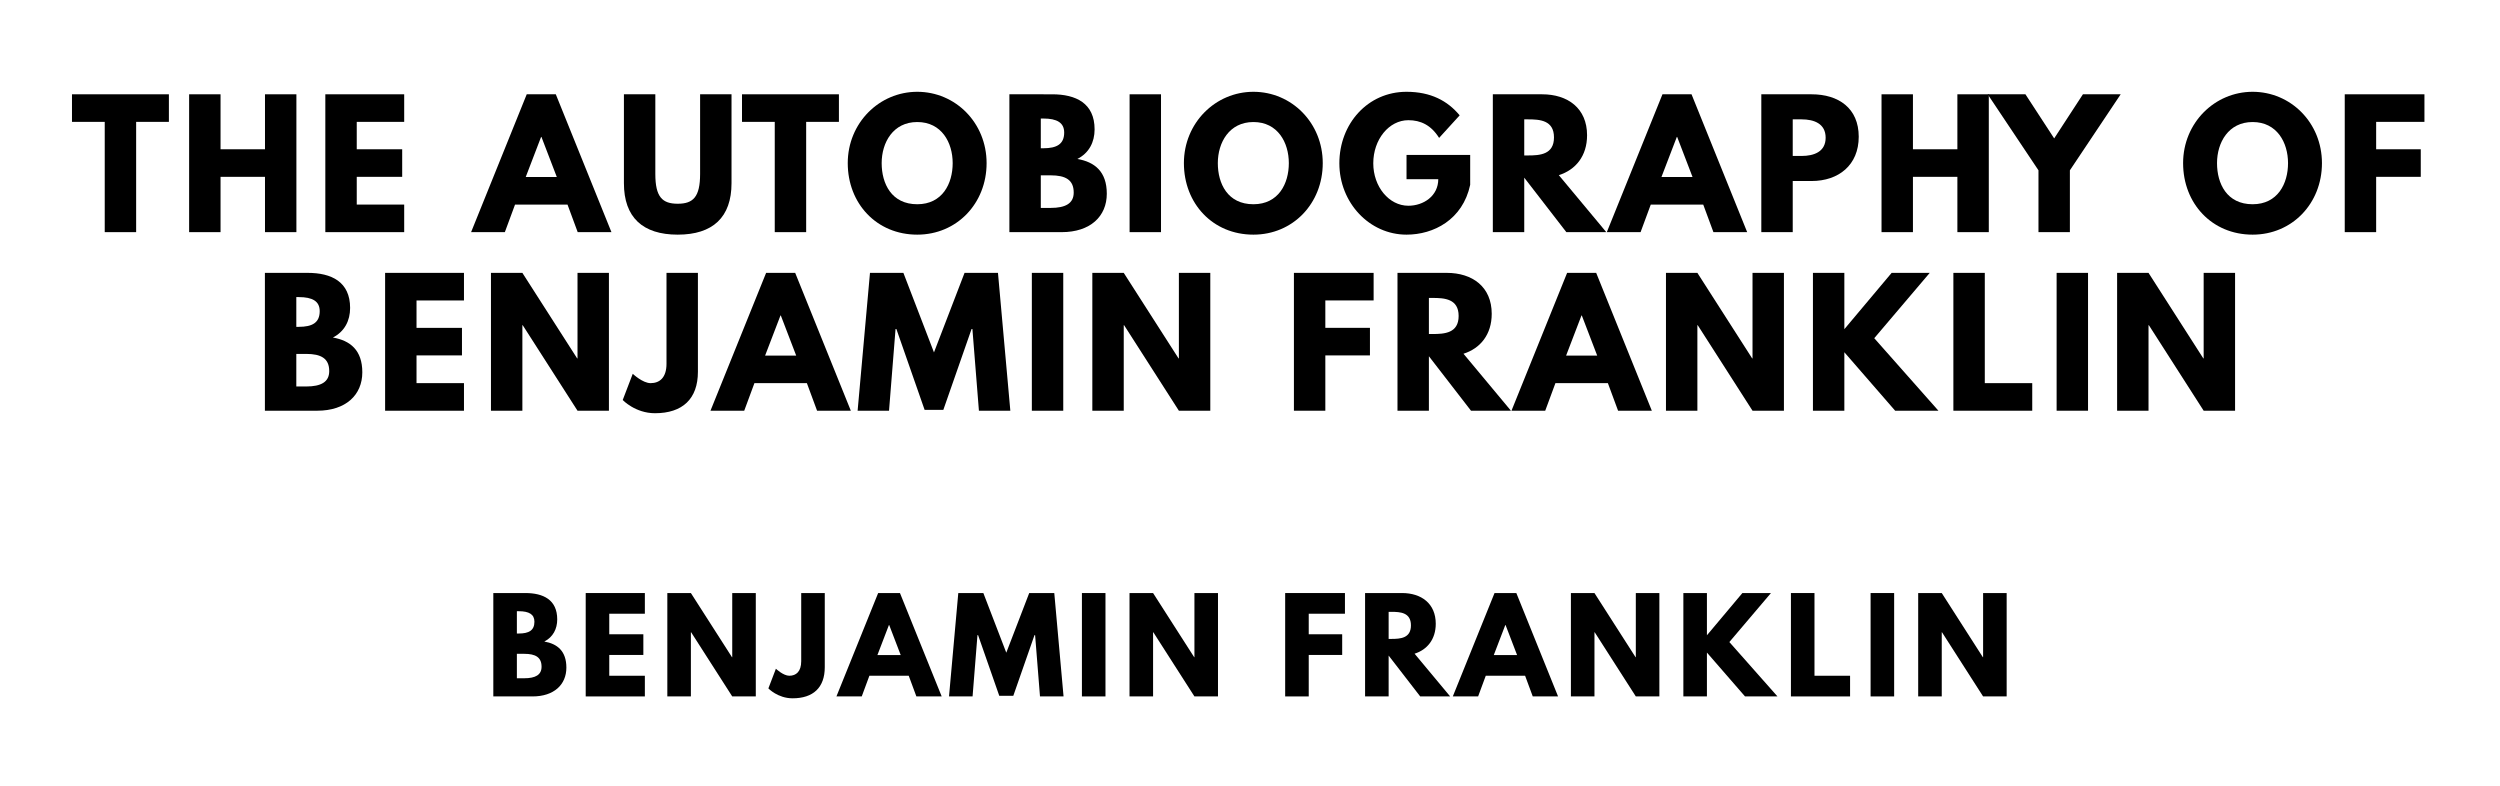
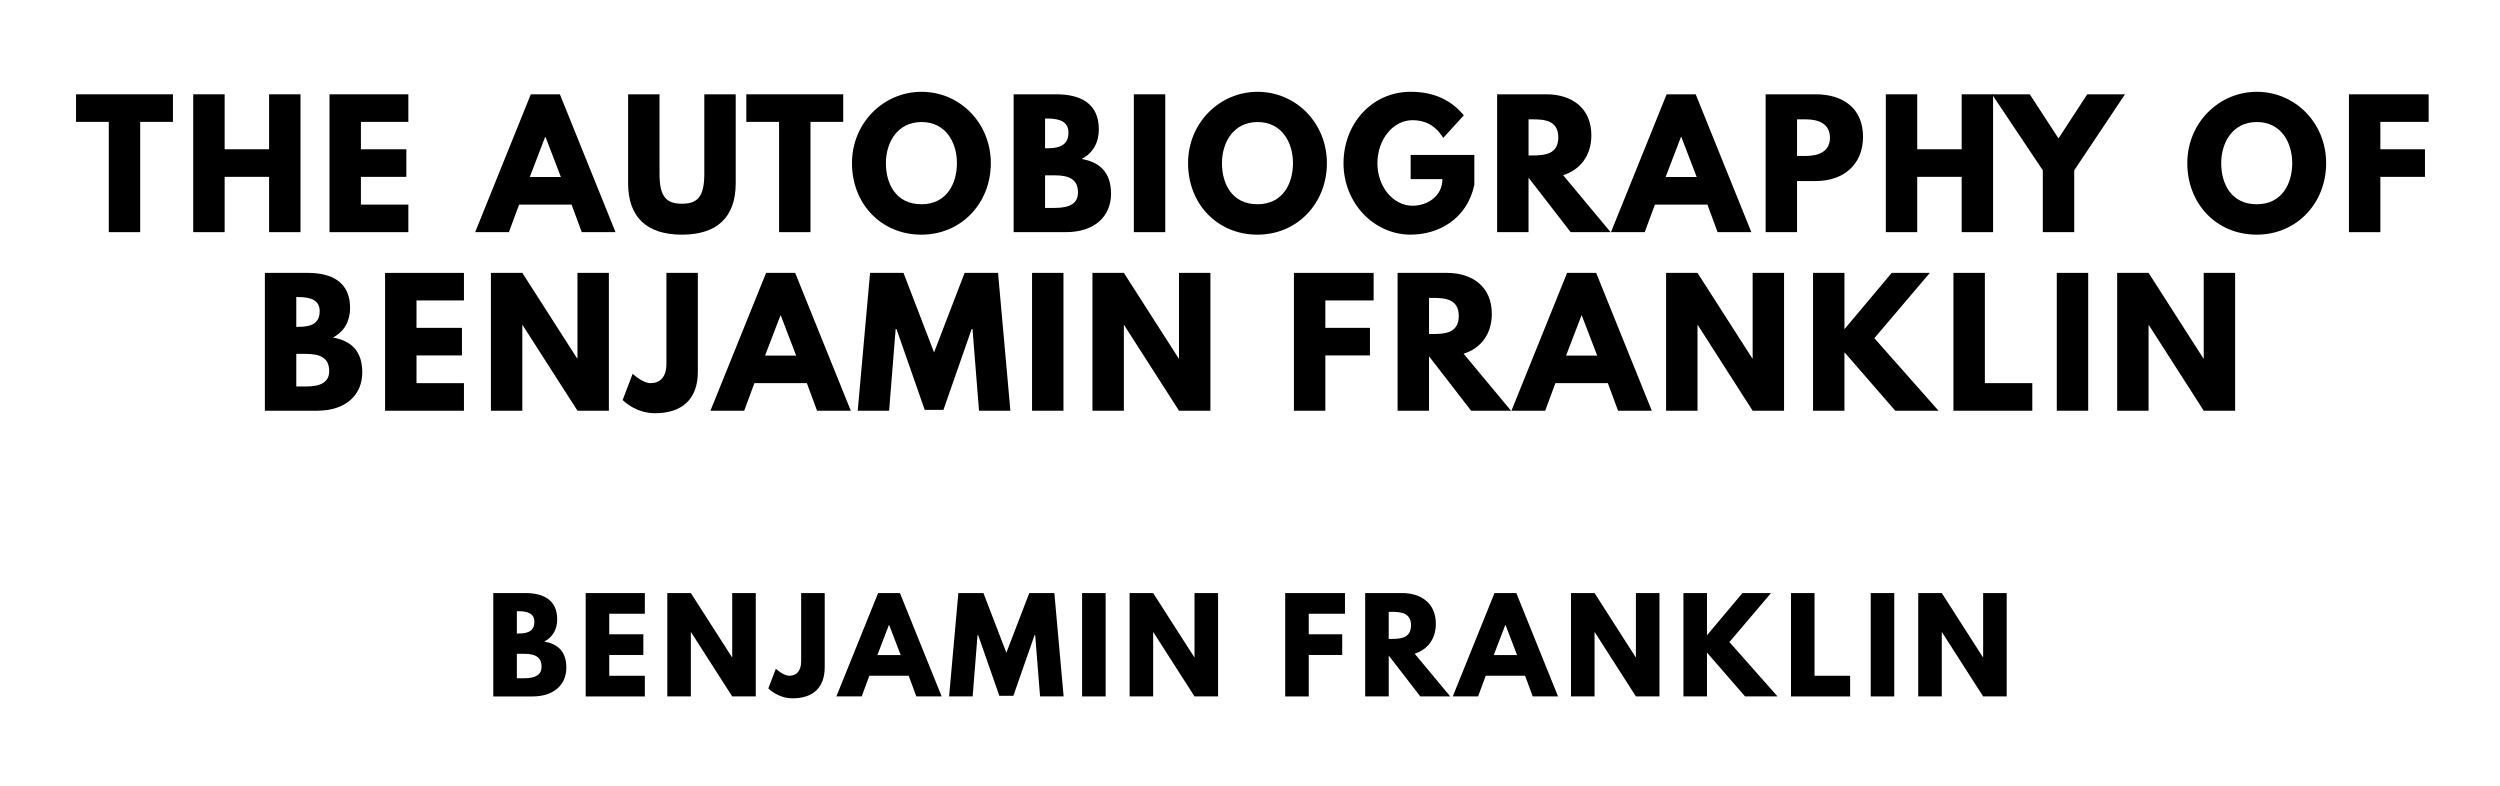
<svg xmlns="http://www.w3.org/2000/svg" version="1.1" viewBox="0 0 1400 440">
  <g aria-label="THE AUTOBIOGRAPHY OF">
-     <path d="M 40.31,68.246 H 58.649 V 130 H 76.24 V 68.246 H 94.579 V 52.807 H 40.31 Z" />
-     <path d="m 123.504,99.029 h 24.889 V 130 h 17.591 V 52.807 H 148.393 V 83.591 H 123.504 V 52.807 H 105.914 V 130 h 17.591 z" />
-     <path d="M 226.349,52.807 H 182.186 V 130 h 44.164 v -15.439 h -26.573 V 99.029 H 225.227 V 83.591 H 199.776 V 68.246 h 26.573 z" />
-     <path d="m 311.251,52.807 h -16.281 L 263.813,130 h 18.901 l 5.708,-15.439 h 29.38 L 323.509,130 h 18.901 z m 0.561,46.316 h -17.404 l 8.608,-22.456 h 0.187 z" />
-     <path d="m 409.651,52.807 h -17.591 v 44.632 c 0,12.912 -3.93,16.655 -12.538,16.655 -8.608,0 -12.538,-3.743 -12.538,-16.655 v -44.632 h -17.591 v 49.778 c 0,19.088 10.48,28.819 30.129,28.819 19.649,0 30.129,-9.731 30.129,-28.819 z" />
-     <path d="m 415.522,68.246 h 18.339 V 130 h 17.591 V 68.246 h 18.339 V 52.807 h -54.269 z" />
-     <path d="m 474.74,91.357 c 0,22.55 16.094,40.047 38.924,40.047 22.175,0 38.83,-17.497 38.83,-40.047 0,-22.55 -17.404,-39.953 -38.83,-39.953 -21.24,0 -38.924,17.404 -38.924,39.953 z m 18.994,0 c 0,-11.509 6.363,-23.018 19.93,-23.018 13.661,0 19.836,11.509 19.836,23.018 0,11.509 -5.801,23.018 -19.836,23.018 -14.409,0 -19.93,-11.509 -19.93,-23.018 z" />
-     <path d="M 565.256,52.807 V 130 h 29.287 c 16,0 25.263,-8.795 25.263,-21.52 0,-12.444 -6.83,-17.778 -16.468,-19.462 6.55,-3.368 9.637,-9.45 9.637,-16.561 0,-14.69 -10.48,-19.649 -23.766,-19.649 z m 17.591,30.222 V 66.374 h 1.403 c 7.673,0 11.696,2.339 11.696,7.86 0,6.456 -4.117,8.795 -11.696,8.795 z m 0,33.404 V 98.187 h 5.52 c 8.327,0 12.912,2.526 12.912,9.637 0,6.082 -4.585,8.608 -12.912,8.608 z" />
-     <path d="M 650.164,52.807 H 632.573 V 130 h 17.591 z" />
-     <path d="m 662.985,91.357 c 0,22.55 16.094,40.047 38.924,40.047 22.175,0 38.83,-17.497 38.83,-40.047 0,-22.55 -17.404,-39.953 -38.83,-39.953 -21.24,0 -38.924,17.404 -38.924,39.953 z m 18.994,0 c 0,-11.509 6.363,-23.018 19.93,-23.018 13.661,0 19.836,11.509 19.836,23.018 0,11.509 -5.801,23.018 -19.836,23.018 -14.409,0 -19.93,-11.509 -19.93,-23.018 z" />
-     <path d="m 823.303,86.772 h -35.649 v 13.567 h 17.778 c 0,9.45 -8.327,14.877 -16.749,14.877 -10.854,0 -19.649,-10.667 -19.649,-23.766 0,-13.38 8.795,-24.14 19.649,-24.14 6.83,0 12.725,2.713 17.216,9.918 L 817.408,64.596 c -6.737,-8.14 -16.187,-13.193 -29.754,-13.193 -21.708,0 -37.614,17.871 -37.614,40.047 0,22.082 16.842,39.953 37.614,39.953 15.158,0 31.439,-8.327 35.649,-27.883 z" />
-     <path d="M 835.987,52.807 V 130 h 17.591 V 99.497 L 877.156,130 h 22.363 l -26.573,-31.906 c 9.45,-2.994 15.813,-10.76 15.813,-22.363 0,-15.158 -10.854,-22.924 -25.17,-22.924 z m 17.591,34.246 V 66.842 h 2.058 c 6.643,0 14.596,0.468 14.596,10.105 0,9.637 -7.953,10.105 -14.596,10.105 z" />
-     <path d="m 947.26,52.807 h -16.281 L 899.822,130 h 18.901 l 5.708,-15.439 h 29.38 L 959.518,130 h 18.901 z m 0.561,46.316 h -17.404 l 8.608,-22.456 h 0.187 z" />
-     <path d="M 986.338,52.807 V 130 h 17.591 v -28.632 h 10.573 c 15.064,0 26.386,-8.889 26.386,-24.795 0,-16 -11.322,-23.766 -26.386,-23.766 z m 17.591,34.526 V 66.842 h 4.959 c 6.924,0 13.474,2.339 13.474,10.292 0,7.86 -6.55,10.199 -13.474,10.199 z" />
-     <path d="m 1071.246,99.029 h 24.889 V 130 h 17.591 V 52.807 h -17.591 v 30.784 h -24.889 V 52.807 H 1053.655 V 130 h 17.591 z" />
-     <path d="m 1113.1,52.807 28.444,42.573 V 130 h 17.591 V 95.38 l 28.444,-42.573 h -21.146 l -16.094,24.702 -16.093,-24.702 z" />
-     <path d="m 1222.54,91.357 c 0,22.55 16.094,40.047 38.924,40.047 22.175,0 38.83,-17.497 38.83,-40.047 0,-22.55 -17.404,-39.953 -38.83,-39.953 -21.24,0 -38.924,17.404 -38.924,39.953 z m 18.994,0 c 0,-11.509 6.363,-23.018 19.93,-23.018 13.661,0 19.836,11.509 19.836,23.018 0,11.509 -5.801,23.018 -19.836,23.018 -14.409,0 -19.93,-11.509 -19.93,-23.018 z" />
-     <path d="m 1357.687,52.807 h -44.632 V 130 h 17.591 V 99.029 h 24.983 V 83.591 h -24.983 V 68.246 h 27.041 z" />
+     <path d="M42.58,68.25l0.00-15.44l54.27,0.00l0.00,15.44l-18.34,0.00l0.00,61.75l-17.59,0.00l0.00-61.75l-18.34,0.00z" />
+     <path d="M125.80,99.03l0.00,30.97l-17.59,0.00l0.00-77.19l17.59,0.00l0.00,30.78l24.89,0.00l0.00-30.78l17.59,0.00l0.00,77.19l-17.59,0.00l0.00-30.97l-24.89,0.00z" />
+     <path d="M228.68,52.81l0.00,15.44l-26.57,0.00l0.00,15.35l25.45,0.00l0.00,15.44l-25.45,0.00l0.00,15.53l26.57,0.00l0.00,15.44l-44.16,0.00l0.00-77.19l44.16,0.00z" />
+     <path d="M313.53,52.81l31.16,77.19l-18.90,0.00l-5.71-15.44l-29.38,0.00l-5.71,15.44l-18.90,0.00l31.16-77.19l16.28,0.00z  M314.09,99.12l-8.61-22.46l-0.19,0.00l-8.61,22.46l17.40,0.00z" />
+     <path d="M412.00,52.81l0.00,49.78c0.00,19.09-10.48,28.82-30.13,28.82s-30.13-9.73-30.13-28.82l0.00-49.78l17.59,0.00l0.00,44.63c0.00,12.91,3.93,16.65,12.54,16.65s12.54-3.74,12.54-16.65l0.00-44.63l17.59,0.00z" />
+     <path d="M417.94,68.25l0.00-15.44l54.27,0.00l0.00,15.44l-18.34,0.00l0.00,61.75l-17.59,0.00l0.00-61.75l-18.34,0.00z" />
+     <path d="M477.11,91.36c0.00-22.55,17.68-39.95,38.92-39.95c21.43,0.00,38.83,17.40,38.83,39.95s-16.65,40.05-38.83,40.05c-22.83,0.00-38.92-17.50-38.92-40.05z  M496.11,91.36c0.00,11.51,5.52,23.02,19.93,23.02c14.04,0.00,19.84-11.51,19.84-23.02s-6.18-23.02-19.84-23.02c-13.57,0.00-19.93,11.51-19.93,23.02z" />
+     <path d="M567.63,52.81l23.95,0.00c13.29,0.00,23.77,4.96,23.77,19.65c0.00,7.11-3.09,13.19-9.64,16.56c9.64,1.68,16.47,7.02,16.47,19.46c0.00,12.73-9.26,21.52-25.26,21.52l-29.29,0.00l0.00-77.19z  M585.23,83.03l1.40,0.00c7.58,0.00,11.70-2.34,11.70-8.80c0.00-5.52-4.02-7.86-11.70-7.86l-1.40,0.00l0.00,16.65z  M585.23,116.43l5.52,0.00c8.33,0.00,12.91-2.53,12.91-8.61c0.00-7.11-4.58-9.64-12.91-9.64l-5.52,0.00l0.00,18.25z" />
+     <path d="M652.54,52.81l0.00,77.19l-17.59,0.00l0.00-77.19l17.59,0.00z" />
+     <path d="M665.31,91.36c0.00-22.55,17.68-39.95,38.92-39.95c21.43,0.00,38.83,17.40,38.83,39.95s-16.65,40.05-38.83,40.05c-22.83,0.00-38.92-17.50-38.92-40.05z  M684.30,91.36c0.00,11.51,5.52,23.02,19.93,23.02c14.04,0.00,19.84-11.51,19.84-23.02s-6.18-23.02-19.84-23.02c-13.57,0.00-19.93,11.51-19.93,23.02z" />
+     <path d="M825.63,86.77l0.00,16.75c-4.21,19.56-20.49,27.88-35.65,27.88c-20.77,0.00-37.61-17.87-37.61-39.95c0.00-22.18,15.91-40.05,37.61-40.05c13.57,0.00,23.02,5.05,29.75,13.19l-11.51,12.63c-4.49-7.20-10.39-9.92-17.22-9.92c-10.85,0.00-19.65,10.76-19.65,24.14c0.00,13.10,8.80,23.77,19.65,23.77c8.42,0.00,16.75-5.43,16.75-14.88l-17.78,0.00l0.00-13.57l35.65,0.00z" />
+     <path d="M838.39,52.81l27.60,0.00c14.32,0.00,25.17,7.77,25.17,22.92c0.00,11.60-6.36,19.37-15.81,22.36l26.57,31.91l-22.36,0.00l-23.58-30.50l0.00,30.50l-17.59,0.00l0.00-77.19z  M855.99,87.05l2.06,0.00c6.64,0.00,14.60-0.47,14.60-10.11s-7.95-10.11-14.60-10.11l-2.06,0.00l0.00,20.21z" />
+     <path d="M949.59,52.81l31.16,77.19l-18.90,0.00l-5.71-15.44l-29.38,0.00l-5.71,15.44l-18.90,0.00l31.16-77.19l16.28,0.00z  M950.15,99.12l-8.61-22.46l-0.19,0.00l-8.61,22.46l17.40,0.00z" />
+     <path d="M988.75,52.81l28.16,0.00c15.06,0.00,26.39,7.77,26.39,23.77c0.00,15.91-11.32,24.80-26.39,24.80l-10.57,0.00l0.00,28.63l-17.59,0.00l0.00-77.19z  M1006.34,87.33l4.96,0.00c6.92,0.00,13.47-2.34,13.47-10.20c0.00-7.95-6.55-10.29-13.47-10.29l-4.96,0.00l0.00,20.49z" />
+     <path d="M1073.65,99.03l0.00,30.97l-17.59,0.00l0.00-77.19l17.59,0.00l0.00,30.78l24.89,0.00l0.00-30.78l17.59,0.00l0.00,77.19l-17.59,0.00l0.00-30.97l-24.89,0.00z" />
+     <path d="M1115.52,52.81l21.15,0.00l16.09,24.70l16.09-24.70l21.15,0.00l-28.44,42.57l0.00,34.62l-17.59,0.00l0.00-34.62z" />
+     <path d="M1224.89,91.36c0.00-22.55,17.68-39.95,38.92-39.95c21.43,0.00,38.83,17.40,38.83,39.95s-16.65,40.05-38.83,40.05c-22.83,0.00-38.92-17.50-38.92-40.05z  M1243.88,91.36c0.00,11.51,5.52,23.02,19.93,23.02c14.04,0.00,19.84-11.51,19.84-23.02s-6.18-23.02-19.84-23.02c-13.57,0.00-19.93,11.51-19.93,23.02z" />
+     <path d="M1360.04,52.81l0.00,15.44l-27.04,0.00l0.00,15.35l24.98,0.00l0.00,15.44l-24.98,0.00l0.00,30.97l-17.59,0.00l0.00-77.19l44.63,0.00z" />
  </g>
  <g aria-label="BENJAMIN FRANKLIN">
-     <path d="M 148.344,152.807 V 230 h 29.287 c 16,0 25.263,-8.795 25.263,-21.52 0,-12.444 -6.83,-17.778 -16.468,-19.462 6.55,-3.368 9.637,-9.45 9.637,-16.561 0,-14.69 -10.48,-19.649 -23.766,-19.649 z m 17.591,30.222 v -16.655 h 1.404 c 7.673,0 11.696,2.339 11.696,7.86 0,6.456 -4.117,8.795 -11.696,8.795 z m 0,33.404 v -18.246 h 5.52 c 8.327,0 12.912,2.526 12.912,9.637 0,6.082 -4.585,8.608 -12.912,8.608 z" />
-     <path d="M 259.825,152.807 H 215.662 V 230 h 44.164 v -15.439 h -26.573 v -15.532 h 25.45 v -15.439 h -25.45 v -15.345 h 26.573 z" />
-     <path d="m 292.529,182.094 h 0.187 L 323.406,230 h 17.591 v -77.193 h -17.591 v 47.906 h -0.187 L 292.529,152.807 H 274.938 V 230 h 17.591 z" />
-     <path d="M 390.831,152.807 H 373.24 v 50.901 c 0,7.766 -3.836,10.854 -8.889,10.854 -4.491,0 -10.012,-5.24 -10.012,-5.24 l -5.614,14.69 c 0,0 7.018,7.392 18.058,7.392 15.439,0 24.047,-8.047 24.047,-23.205 z" />
-     <path d="m 445.305,152.807 h -16.281 L 397.866,230 h 18.901 l 5.708,-15.439 h 29.38 L 457.562,230 h 18.901 z m 0.561,46.316 h -17.404 l 8.608,-22.456 h 0.187 z" />
-     <path d="m 548.195,230 h 17.591 l -6.924,-77.193 H 540.148 l -17.123,44.538 -17.123,-44.538 H 487.189 L 480.265,230 H 497.856 l 3.649,-45.754 h 0.468 l 15.813,45.287 h 10.48 l 15.813,-45.287 h 0.468 z" />
-     <path d="M 595.423,152.807 H 577.833 V 230 h 17.591 z" />
-     <path d="m 629.298,182.094 h 0.187 L 660.175,230 h 17.591 v -77.193 h -17.591 v 47.906 h -0.187 L 629.298,152.807 H 611.707 V 230 h 17.591 z" />
-     <path d="M 769.226,152.807 H 724.594 V 230 h 17.591 v -30.971 h 24.982 v -15.439 h -24.982 v -15.345 h 27.041 z" />
-     <path d="M 782.591,152.807 V 230 H 800.182 V 199.497 L 823.761,230 h 22.363 l -26.573,-31.906 c 9.45,-2.994 15.813,-10.76 15.813,-22.363 0,-15.158 -10.854,-22.924 -25.17,-22.924 z M 800.182,187.053 V 166.842 h 2.058 c 6.643,0 14.596,0.468 14.596,10.105 0,9.637 -7.953,10.105 -14.596,10.105 z" />
-     <path d="m 893.865,152.807 h -16.281 L 846.426,230 h 18.901 l 5.708,-15.439 h 29.38 L 906.122,230 h 18.901 z m 0.561,46.316 h -17.404 l 8.608,-22.456 h 0.187 z" />
-     <path d="m 950.533,182.094 h 0.187 L 981.41,230 h 17.591 v -77.193 h -17.591 v 47.906 h -0.187 L 950.533,152.807 H 932.942 V 230 h 17.591 z" />
-     <path d="m 1085.514,230 -35.93,-40.608 31.064,-36.585 h -21.333 l -26.48,31.532 v -31.532 h -17.591 V 230 h 17.591 V 197.251 L 1061.28,230 Z" />
-     <path d="m 1111.483,152.807 h -17.591 V 230 h 44.164 v -15.439 h -26.573 z" />
-     <path d="m 1169.297,152.807 h -17.591 V 230 h 17.591 z" />
-     <path d="m 1203.172,182.094 h 0.187 L 1234.049,230 h 17.591 v -77.193 h -17.591 v 47.906 h -0.187 l -30.69,-47.906 h -17.591 V 230 h 17.591 z" />
+     <path d="M148.33,152.81l23.95,0.00c13.29,0.00,23.77,4.96,23.77,19.65c0.00,7.11-3.09,13.19-9.64,16.56c9.64,1.68,16.47,7.02,16.47,19.46c0.00,12.73-9.26,21.52-25.26,21.52l-29.29,0.00l0.00-77.19z  M165.92,183.03l1.40,0.00c7.58,0.00,11.70-2.34,11.70-8.80c0.00-5.52-4.02-7.86-11.70-7.86l-1.40,0.00l0.00,16.65z  M165.92,216.43l5.52,0.00c8.33,0.00,12.91-2.53,12.91-8.61c0.00-7.11-4.58-9.64-12.91-9.64l-5.52,0.00l0.00,18.25z" />
+     <path d="M259.81,152.81l0.00,15.44l-26.57,0.00l0.00,15.35l25.45,0.00l0.00,15.44l-25.45,0.00l0.00,15.53l26.57,0.00l0.00,15.44l-44.16,0.00l0.00-77.19l44.16,0.00z" />
+     <path d="M292.50,182.09l0.00,47.91l-17.59,0.00l0.00-77.19l17.59,0.00l30.69,47.91l0.19,0.00l0.00-47.91l17.59,0.00l0.00,77.19l-17.59,0.00l-30.69-47.91l-0.19,0.00z" />
+     <path d="M390.79,152.81l0.00,55.39c0.00,15.16-8.61,23.20-24.05,23.20c-11.04,0.00-18.06-7.39-18.06-7.39l5.61-14.69s5.52,5.24,10.01,5.24c5.05,0.00,8.89-3.09,8.89-10.85l0.00-50.90l17.59,0.00z" />
+     <path d="M445.29,152.81l31.16,77.19l-18.90,0.00l-5.71-15.44l-29.38,0.00l-5.71,15.44l-18.90,0.00l31.16-77.19l16.28,0.00z  M445.85,199.12l-8.61-22.46l-0.19,0.00l-8.61,22.46l17.40,0.00z" />
+     <path d="M548.25,230.00l-3.65-45.75l-0.47,0.00l-15.81,45.29l-10.48,0.00l-15.81-45.29l-0.47,0.00l-3.65,45.75l-17.59,0.00l6.92-77.19l18.71,0.00l17.12,44.54l17.12-44.54l18.71,0.00l6.92,77.19l-17.59,0.00z" />
+     <path d="M595.54,152.81l0.00,77.19l-17.59,0.00l0.00-77.19l17.59,0.00z" />
+     <path d="M629.36,182.09l0.00,47.91l-17.59,0.00l0.00-77.19l17.59,0.00l30.69,47.91l0.19,0.00l0.00-47.91l17.59,0.00l0.00,77.19l-17.59,0.00l-30.69-47.91l-0.19,0.00z" />
+     <path d="M769.23,152.81l0.00,15.44l-27.04,0.00l0.00,15.35l24.98,0.00l0.00,15.44l-24.98,0.00l0.00,30.97l-17.59,0.00l0.00-77.19l44.63,0.00z" />
+     <path d="M782.65,152.81l27.60,0.00c14.32,0.00,25.17,7.77,25.17,22.92c0.00,11.60-6.36,19.37-15.81,22.36l26.57,31.91l-22.36,0.00l-23.58-30.50l0.00,30.50l-17.59,0.00l0.00-77.19z  M800.25,187.05l2.06,0.00c6.64,0.00,14.60-0.47,14.60-10.11s-7.95-10.11-14.60-10.11l-2.06,0.00l0.00,20.21z" />
+     <path d="M893.85,152.81l31.16,77.19l-18.90,0.00l-5.71-15.44l-29.38,0.00l-5.71,15.44l-18.90,0.00l31.16-77.19l16.28,0.00z  M894.42,199.12l-8.61-22.46l-0.19,0.00l-8.61,22.46l17.40,0.00z" />
+     <path d="M950.60,182.09l0.00,47.91l-17.59,0.00l0.00-77.19l17.59,0.00l30.69,47.91l0.19,0.00l0.00-47.91l17.59,0.00l0.00,77.19l-17.59,0.00l-30.69-47.91l-0.19,0.00z" />
+     <path d="M1085.56,230.00l-24.23,0.00l-28.44-32.75l0.00,32.75l-17.59,0.00l0.00-77.19l17.59,0.00l0.00,31.53l26.48-31.53l21.33,0.00l-31.06,36.58z" />
+     <path d="M1111.52,152.81l0.00,61.75l26.57,0.00l0.00,15.44l-44.16,0.00l0.00-77.19l17.59,0.00z" />
+     <path d="M1169.39,152.81l0.00,77.19l-17.59,0.00l0.00-77.19l17.59,0.00z" />
+     <path d="M1203.20,182.09l0.00,47.91l-17.59,0.00l0.00-77.19l17.59,0.00l30.69,47.91l0.19,0.00l0.00-47.91l17.59,0.00l0.00,77.19l-17.59,0.00l-30.69-47.91l-0.19,0.00z" />
  </g>
  <g aria-label="BENJAMIN FRANKLIN">
-     <path d="M 276.258,332.105 V 390 h 21.965 c 12,0 18.947,-6.596 18.947,-16.14 0,-9.333 -5.123,-13.333 -12.351,-14.596 4.912,-2.526 7.228,-7.088 7.228,-12.421 0,-11.018 -7.86,-14.737 -17.825,-14.737 z m 13.193,22.667 V 342.281 h 1.053 c 5.754,0 8.772,1.754 8.772,5.895 0,4.842 -3.088,6.596 -8.772,6.596 z m 0,25.053 v -13.684 h 4.14 c 6.246,0 9.684,1.895 9.684,7.228 0,4.561 -3.439,6.456 -9.684,6.456 z" />
-     <path d="m 361.119,332.105 h -33.123 V 390 h 33.123 v -11.579 h -19.93 v -11.649 h 19.088 v -11.579 h -19.088 v -11.509 h 19.93 z" />
-     <path d="m 386.896,354.07 h 0.14 L 410.054,390 h 13.193 v -57.895 h -13.193 v 35.93 h -0.14 L 386.896,332.105 H 373.703 V 390 h 13.193 z" />
-     <path d="m 461.873,332.105 h -13.193 v 38.175 c 0,5.825 -2.877,8.14 -6.667,8.14 -3.368,0 -7.509,-3.93 -7.509,-3.93 l -4.211,11.018 c 0,0 5.263,5.544 13.544,5.544 11.579,0 18.035,-6.035 18.035,-17.404 z" />
-     <path d="M 503.979,332.105 H 491.768 L 468.4,390 h 14.175 l 4.281,-11.579 h 22.035 L 513.172,390 h 14.175 z m 0.421,34.737 H 491.347 L 497.803,350 h 0.14 z" />
-     <path d="m 582.396,390 h 13.193 l -5.193,-57.895 h -14.035 l -12.842,33.404 -12.842,-33.404 H 536.642 L 531.449,390 h 13.193 l 2.737,-34.316 h 0.351 l 11.86,33.965 h 7.86 l 11.86,-33.965 h 0.351 z" />
-     <path d="M 619.067,332.105 H 605.874 V 390 h 13.193 z" />
-     <path d="m 645.723,354.07 h 0.14 L 668.881,390 H 682.074 v -57.895 h -13.193 v 35.93 h -0.14 L 645.723,332.105 H 632.53 V 390 h 13.193 z" />
-     <path d="M 753.169,332.105 H 719.696 V 390 h 13.193 v -23.228 h 18.737 v -11.579 h -18.737 v -11.509 h 20.281 z" />
-     <path d="M 764.444,332.105 V 390 h 13.193 V 367.123 L 795.321,390 h 16.772 l -19.93,-23.93 c 7.088,-2.246 11.86,-8.07 11.86,-16.772 0,-11.368 -8.14,-17.193 -18.877,-17.193 z m 13.193,25.684 v -15.158 h 1.544 c 4.982,0 10.947,0.351 10.947,7.579 0,7.228 -5.965,7.579 -10.947,7.579 z" />
-     <path d="M 849.149,332.105 H 836.938 L 813.57,390 h 14.175 l 4.281,-11.579 h 22.035 L 858.342,390 h 14.175 z m 0.421,34.737 H 836.517 L 842.973,350 h 0.14 z" />
-     <path d="m 892.9,354.07 h 0.14 L 916.058,390 h 13.193 v -57.895 h -13.193 v 35.93 h -0.14 L 892.9,332.105 H 879.707 V 390 h 13.193 z" />
-     <path d="m 995.385,390 -26.947,-30.456 23.298,-27.439 h -16 l -19.86,23.649 V 332.105 H 942.684 V 390 h 13.193 V 365.439 L 977.21,390 Z" />
-     <path d="m 1016.112,332.105 h -13.193 V 390 h 33.123 v -11.579 h -19.93 z" />
-     <path d="m 1060.723,332.105 h -13.193 V 390 h 13.193 z" />
-     <path d="m 1087.379,354.07 h 0.14 L 1110.537,390 h 13.193 v -57.895 h -13.193 v 35.93 h -0.14 l -23.018,-35.93 h -13.193 V 390 h 13.193 z" />
+     <path d="M276.25,332.11l17.96,0.00c9.96,0.00,17.82,3.72,17.82,14.74c0.00,5.33-2.32,9.89-7.23,12.42c7.23,1.26,12.35,5.26,12.35,14.60c0.00,9.54-6.95,16.14-18.95,16.14l-21.96,0.00l0.00-57.89z  M289.44,354.77l1.05,0.00c5.68,0.00,8.77-1.75,8.77-6.60c0.00-4.14-3.02-5.89-8.77-5.89l-1.05,0.00l0.00,12.49z  M289.44,379.82l4.14,0.00c6.25,0.00,9.68-1.89,9.68-6.46c0.00-5.33-3.44-7.23-9.68-7.23l-4.14,0.00l0.00,13.68z" />
+     <path d="M361.11,332.11l0.00,11.58l-19.93,0.00l0.00,11.51l19.09,0.00l0.00,11.58l-19.09,0.00l0.00,11.65l19.93,0.00l0.00,11.58l-33.12,0.00l0.00-57.89l33.12,0.00z" />
+     <path d="M386.88,354.07l0.00,35.93l-13.19,0.00l0.00-57.89l13.19,0.00l23.02,35.93l0.14,0.00l0.00-35.93l13.19,0.00l0.00,57.89l-13.19,0.00l-23.02-35.93l-0.14,0.00z" />
+     <path d="M461.84,332.11l0.00,41.54c0.00,11.37-6.46,17.40-18.04,17.40c-8.28,0.00-13.54-5.54-13.54-5.54l4.21-11.02s4.14,3.93,7.51,3.93c3.79,0.00,6.67-2.32,6.67-8.14l0.00-38.18l13.19,0.00z" />
+     <path d="M503.96,332.11l23.37,57.89l-14.18,0.00l-4.28-11.58l-22.04,0.00l-4.28,11.58l-14.18,0.00l23.37-57.89l12.21,0.00z  M504.39,366.84l-6.46-16.84l-0.14,0.00l-6.46,16.84l13.05,0.00z" />
+     <path d="M582.44,390.00l-2.74-34.32l-0.35,0.00l-11.86,33.96l-7.86,0.00l-11.86-33.96l-0.35,0.00l-2.74,34.32l-13.19,0.00l5.19-57.89l14.04,0.00l12.84,33.40l12.84-33.40l14.04,0.00l5.19,57.89l-13.19,0.00z" />
+     <path d="M619.16,332.11l0.00,57.89l-13.19,0.00l0.00-57.89l13.19,0.00z" />
+     <path d="M645.77,354.07l0.00,35.93l-13.19,0.00l0.00-57.89l13.19,0.00l23.02,35.93l0.14,0.00l0.00-35.93l13.19,0.00l0.00,57.89l-13.19,0.00l-23.02-35.93l-0.14,0.00z" />
+     <path d="M753.18,332.11l0.00,11.58l-20.28,0.00l0.00,11.51l18.74,0.00l0.00,11.58l-18.74,0.00l0.00,23.23l-13.19,0.00l0.00-57.89l33.47,0.00z" />
+     <path d="M764.49,332.11l20.70,0.00c10.74,0.00,18.88,5.82,18.88,17.19c0.00,8.70-4.77,14.53-11.86,16.77l19.93,23.93l-16.77,0.00l-17.68-22.88l0.00,22.88l-13.19,0.00l0.00-57.89z  M777.68,357.79l1.54,0.00c4.98,0.00,10.95-0.35,10.95-7.58s-5.96-7.58-10.95-7.58l-1.54,0.00l0.00,15.16z" />
+     <path d="M849.14,332.11l23.37,57.89l-14.18,0.00l-4.28-11.58l-22.04,0.00l-4.28,11.58l-14.18,0.00l23.37-57.89l12.21,0.00z  M849.56,366.84l-6.46-16.84l-0.14,0.00l-6.46,16.84l13.05,0.00z" />
+     <path d="M892.95,354.07l0.00,35.93l-13.19,0.00l0.00-57.89l13.19,0.00l23.02,35.93l0.14,0.00l0.00-35.93l13.19,0.00l0.00,57.89l-13.19,0.00l-23.02-35.93l-0.14,0.00z" />
+     <path d="M995.42,390.00l-18.18,0.00l-21.33-24.56l0.00,24.56l-13.19,0.00l0.00-57.89l13.19,0.00l0.00,23.65l19.86-23.65l16.00,0.00l-23.30,27.44z" />
+     <path d="M1016.14,332.11l0.00,46.32l19.93,0.00l0.00,11.58l-33.12,0.00l0.00-57.89l13.19,0.00z" />
+     <path d="M1060.79,332.11l0.00,57.89l-13.19,0.00l0.00-57.89l13.19,0.00z" />
+     <path d="M1087.40,354.07l0.00,35.93l-13.19,0.00l0.00-57.89l13.19,0.00l23.02,35.93l0.14,0.00l0.00-35.93l13.19,0.00l0.00,57.89l-13.19,0.00l-23.02-35.93l-0.14,0.00z" />
  </g>
</svg>
